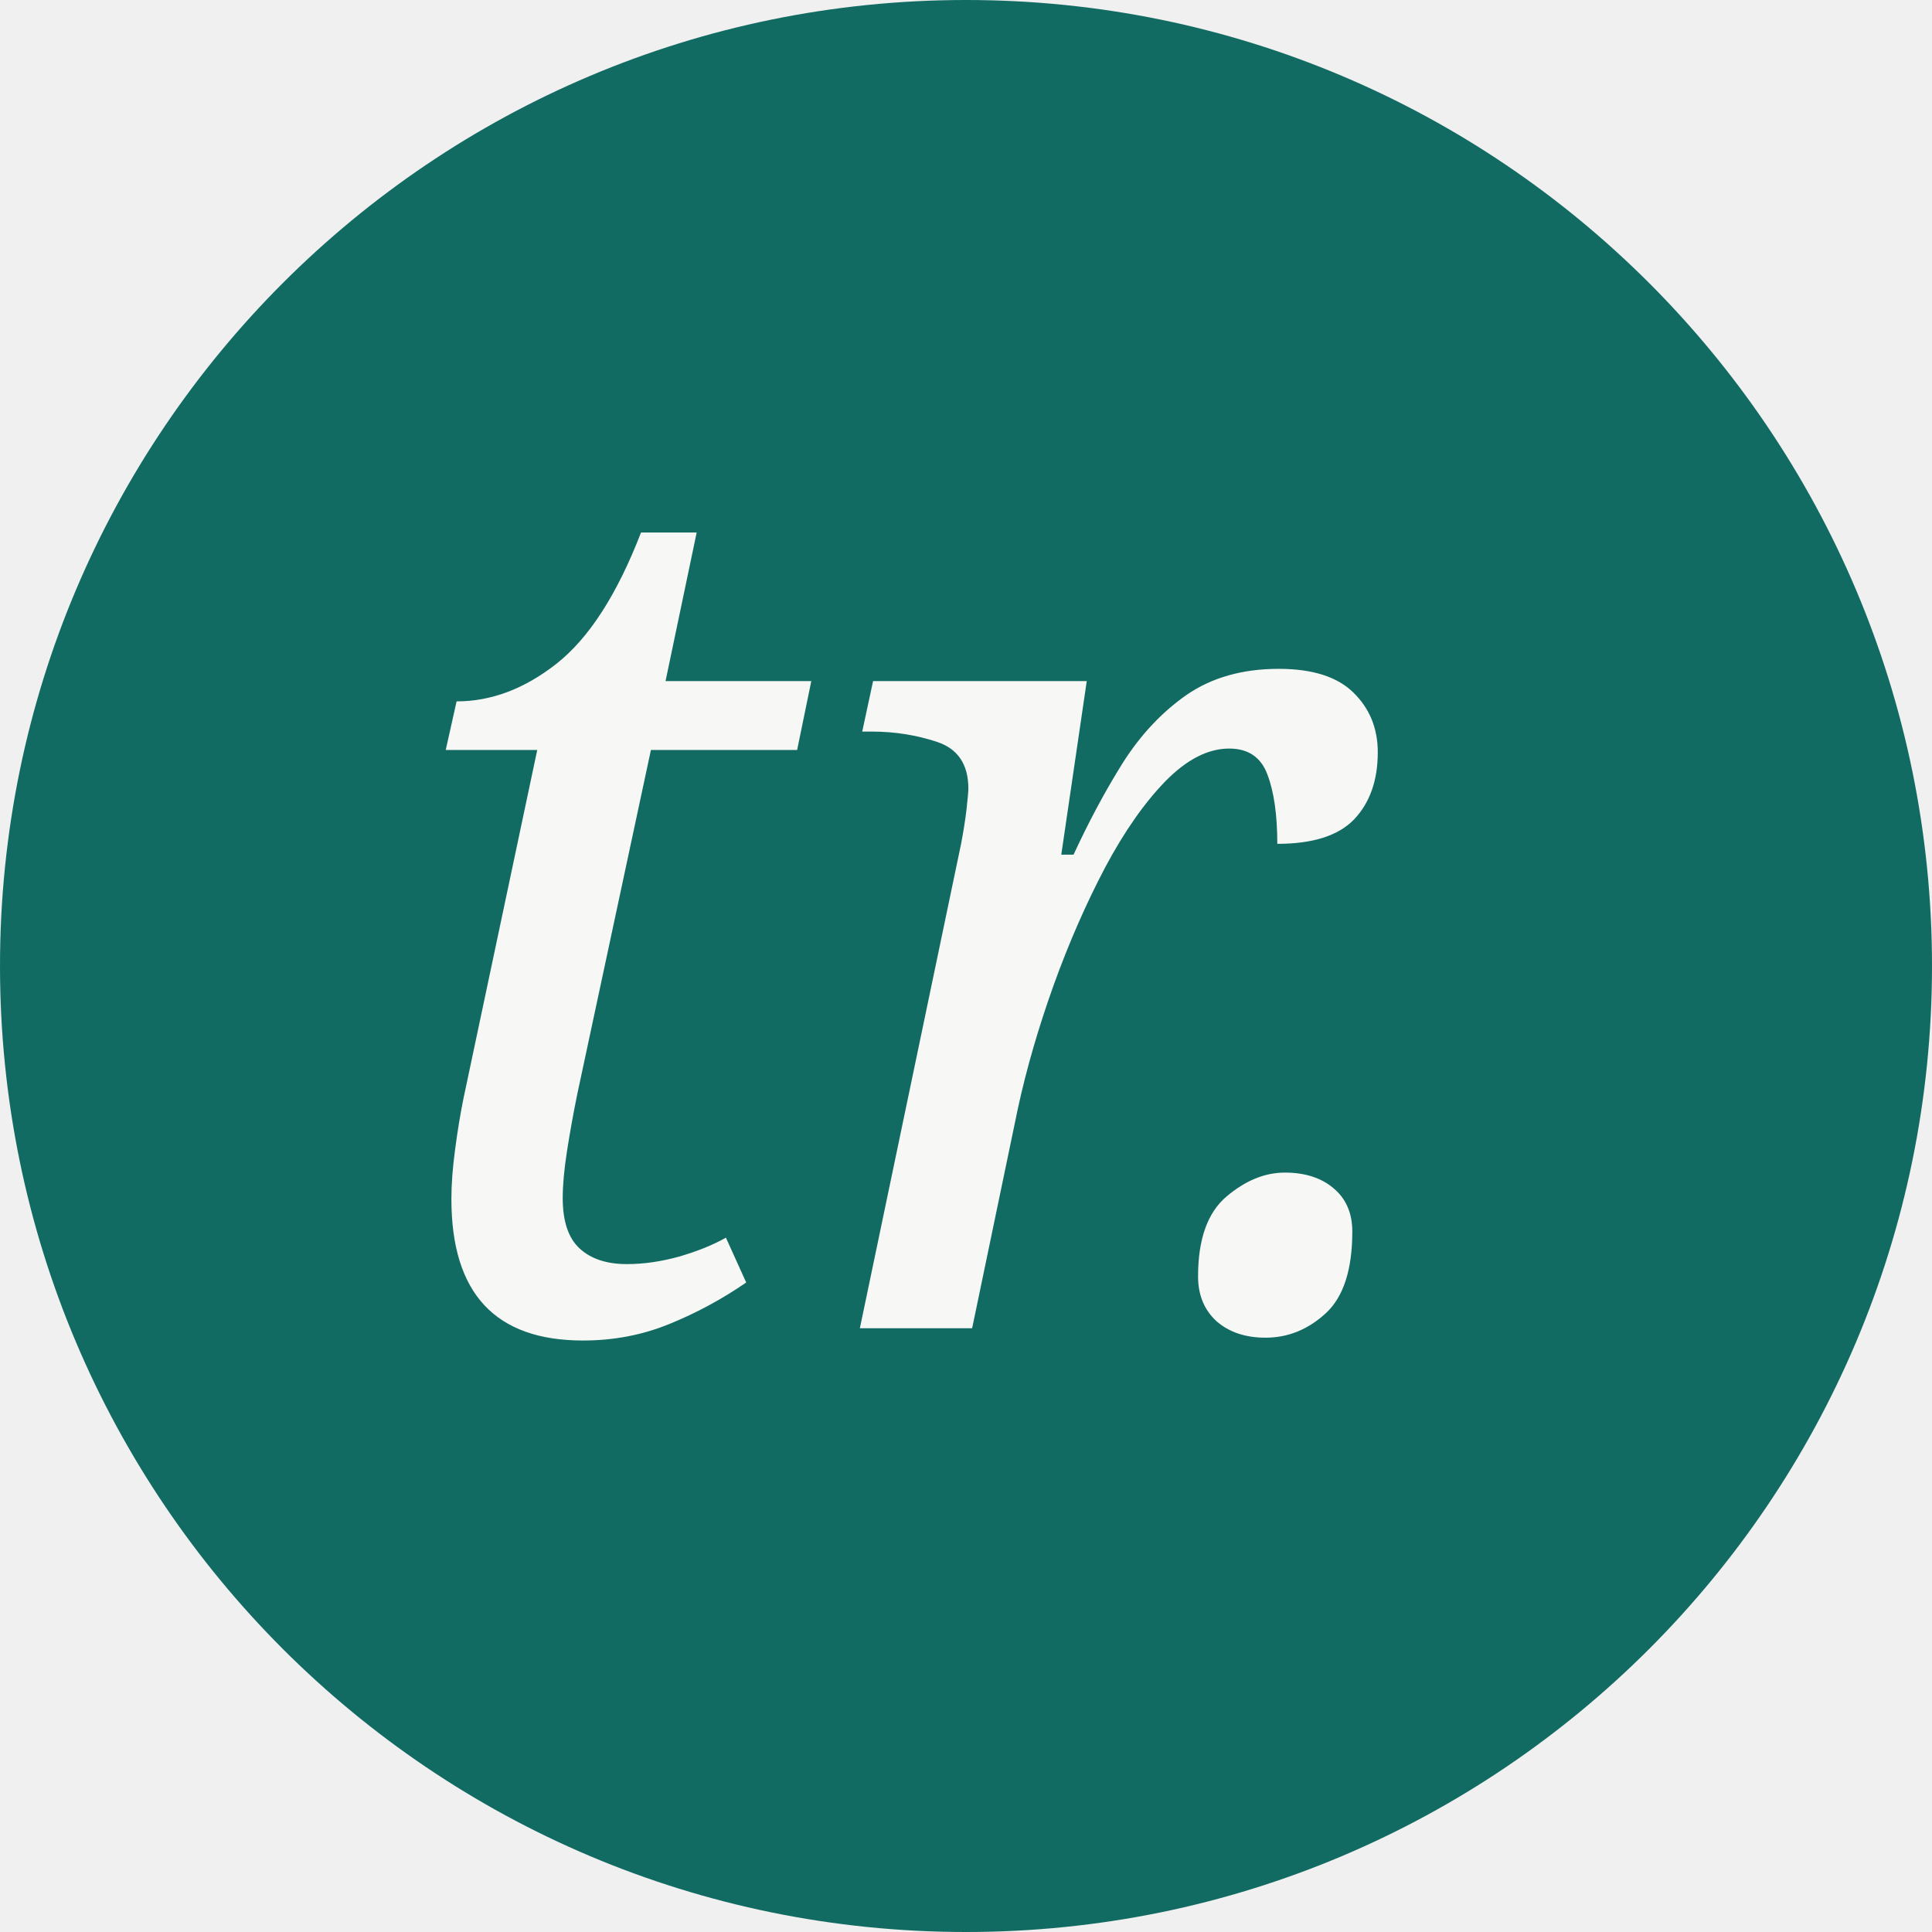
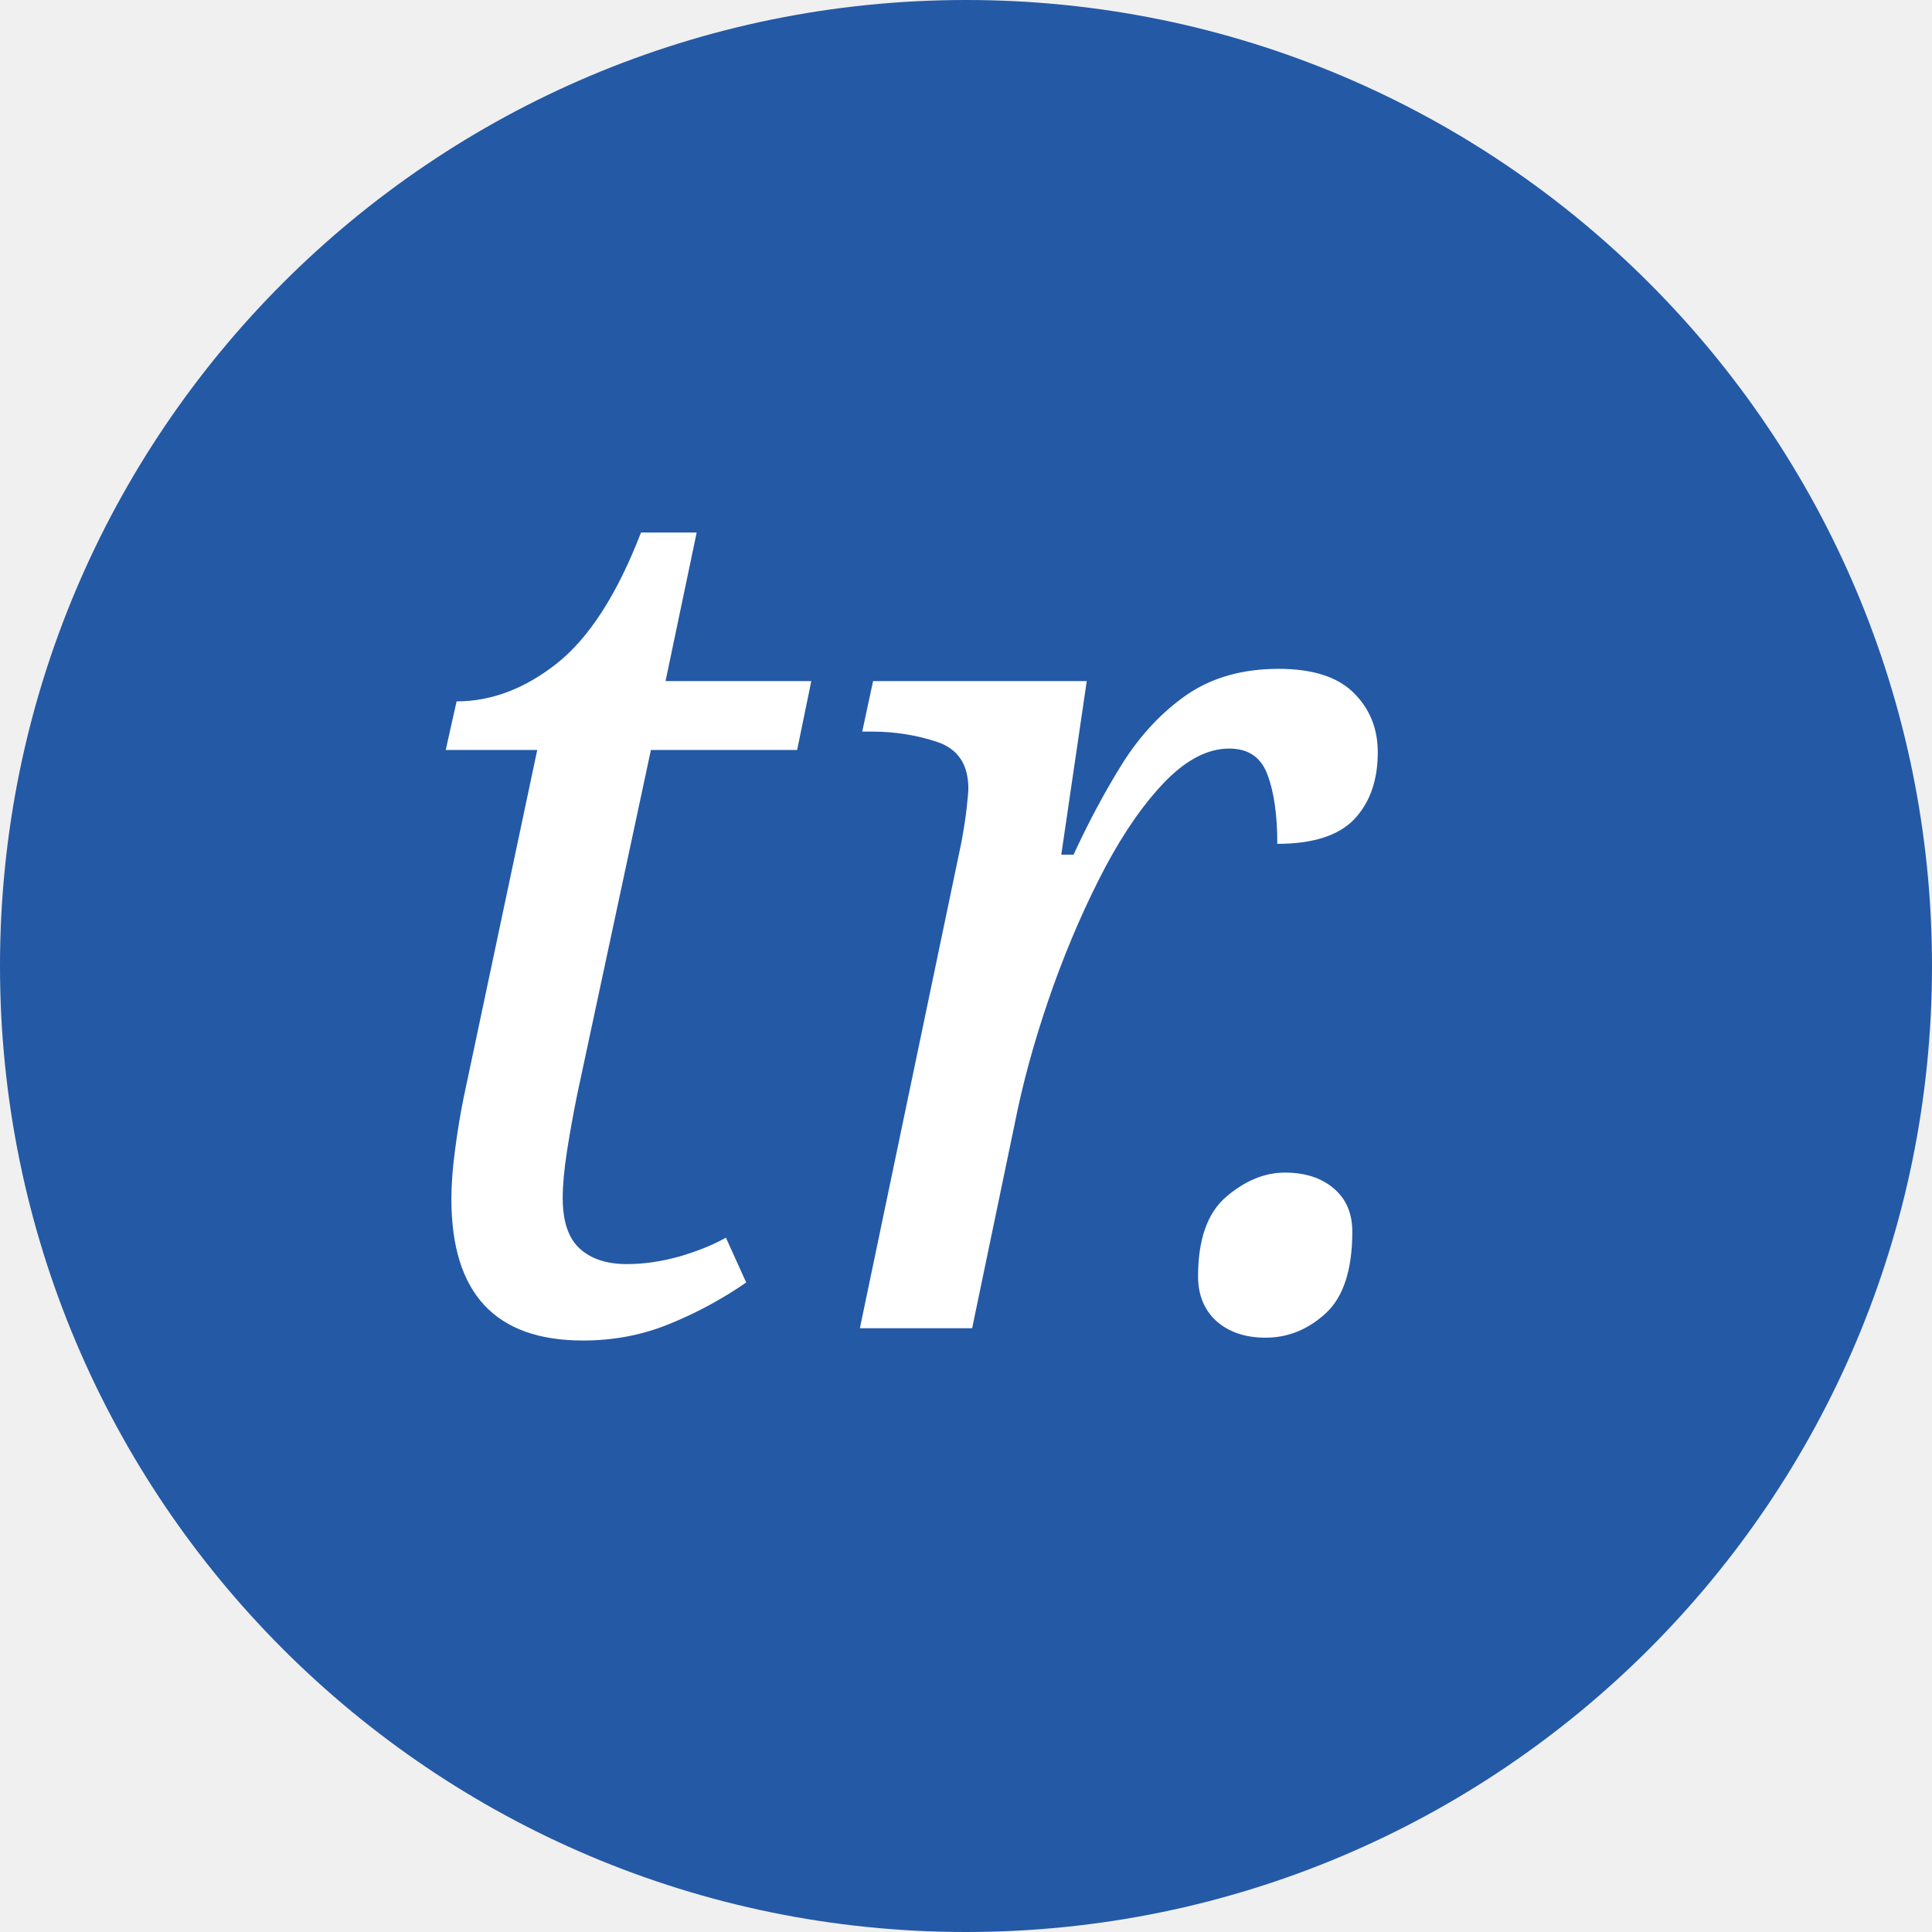
<svg xmlns="http://www.w3.org/2000/svg" viewBox="0 0 64 64">
-   <circle cx="32" cy="32" r="32" fill="#126b62" />
-   <text x="12" y="44" fill="#f7f8f5" font-family="Georgia, serif" font-size="40" font-style="italic">tr.</text>
+   <circle cx="32" cy="32" r="32" fill="#2459a6" />
+   <text x="12" y="44" fill="#ffffff" font-family="Georgia, serif" font-size="40" font-style="italic">tr.</text>
</svg>
